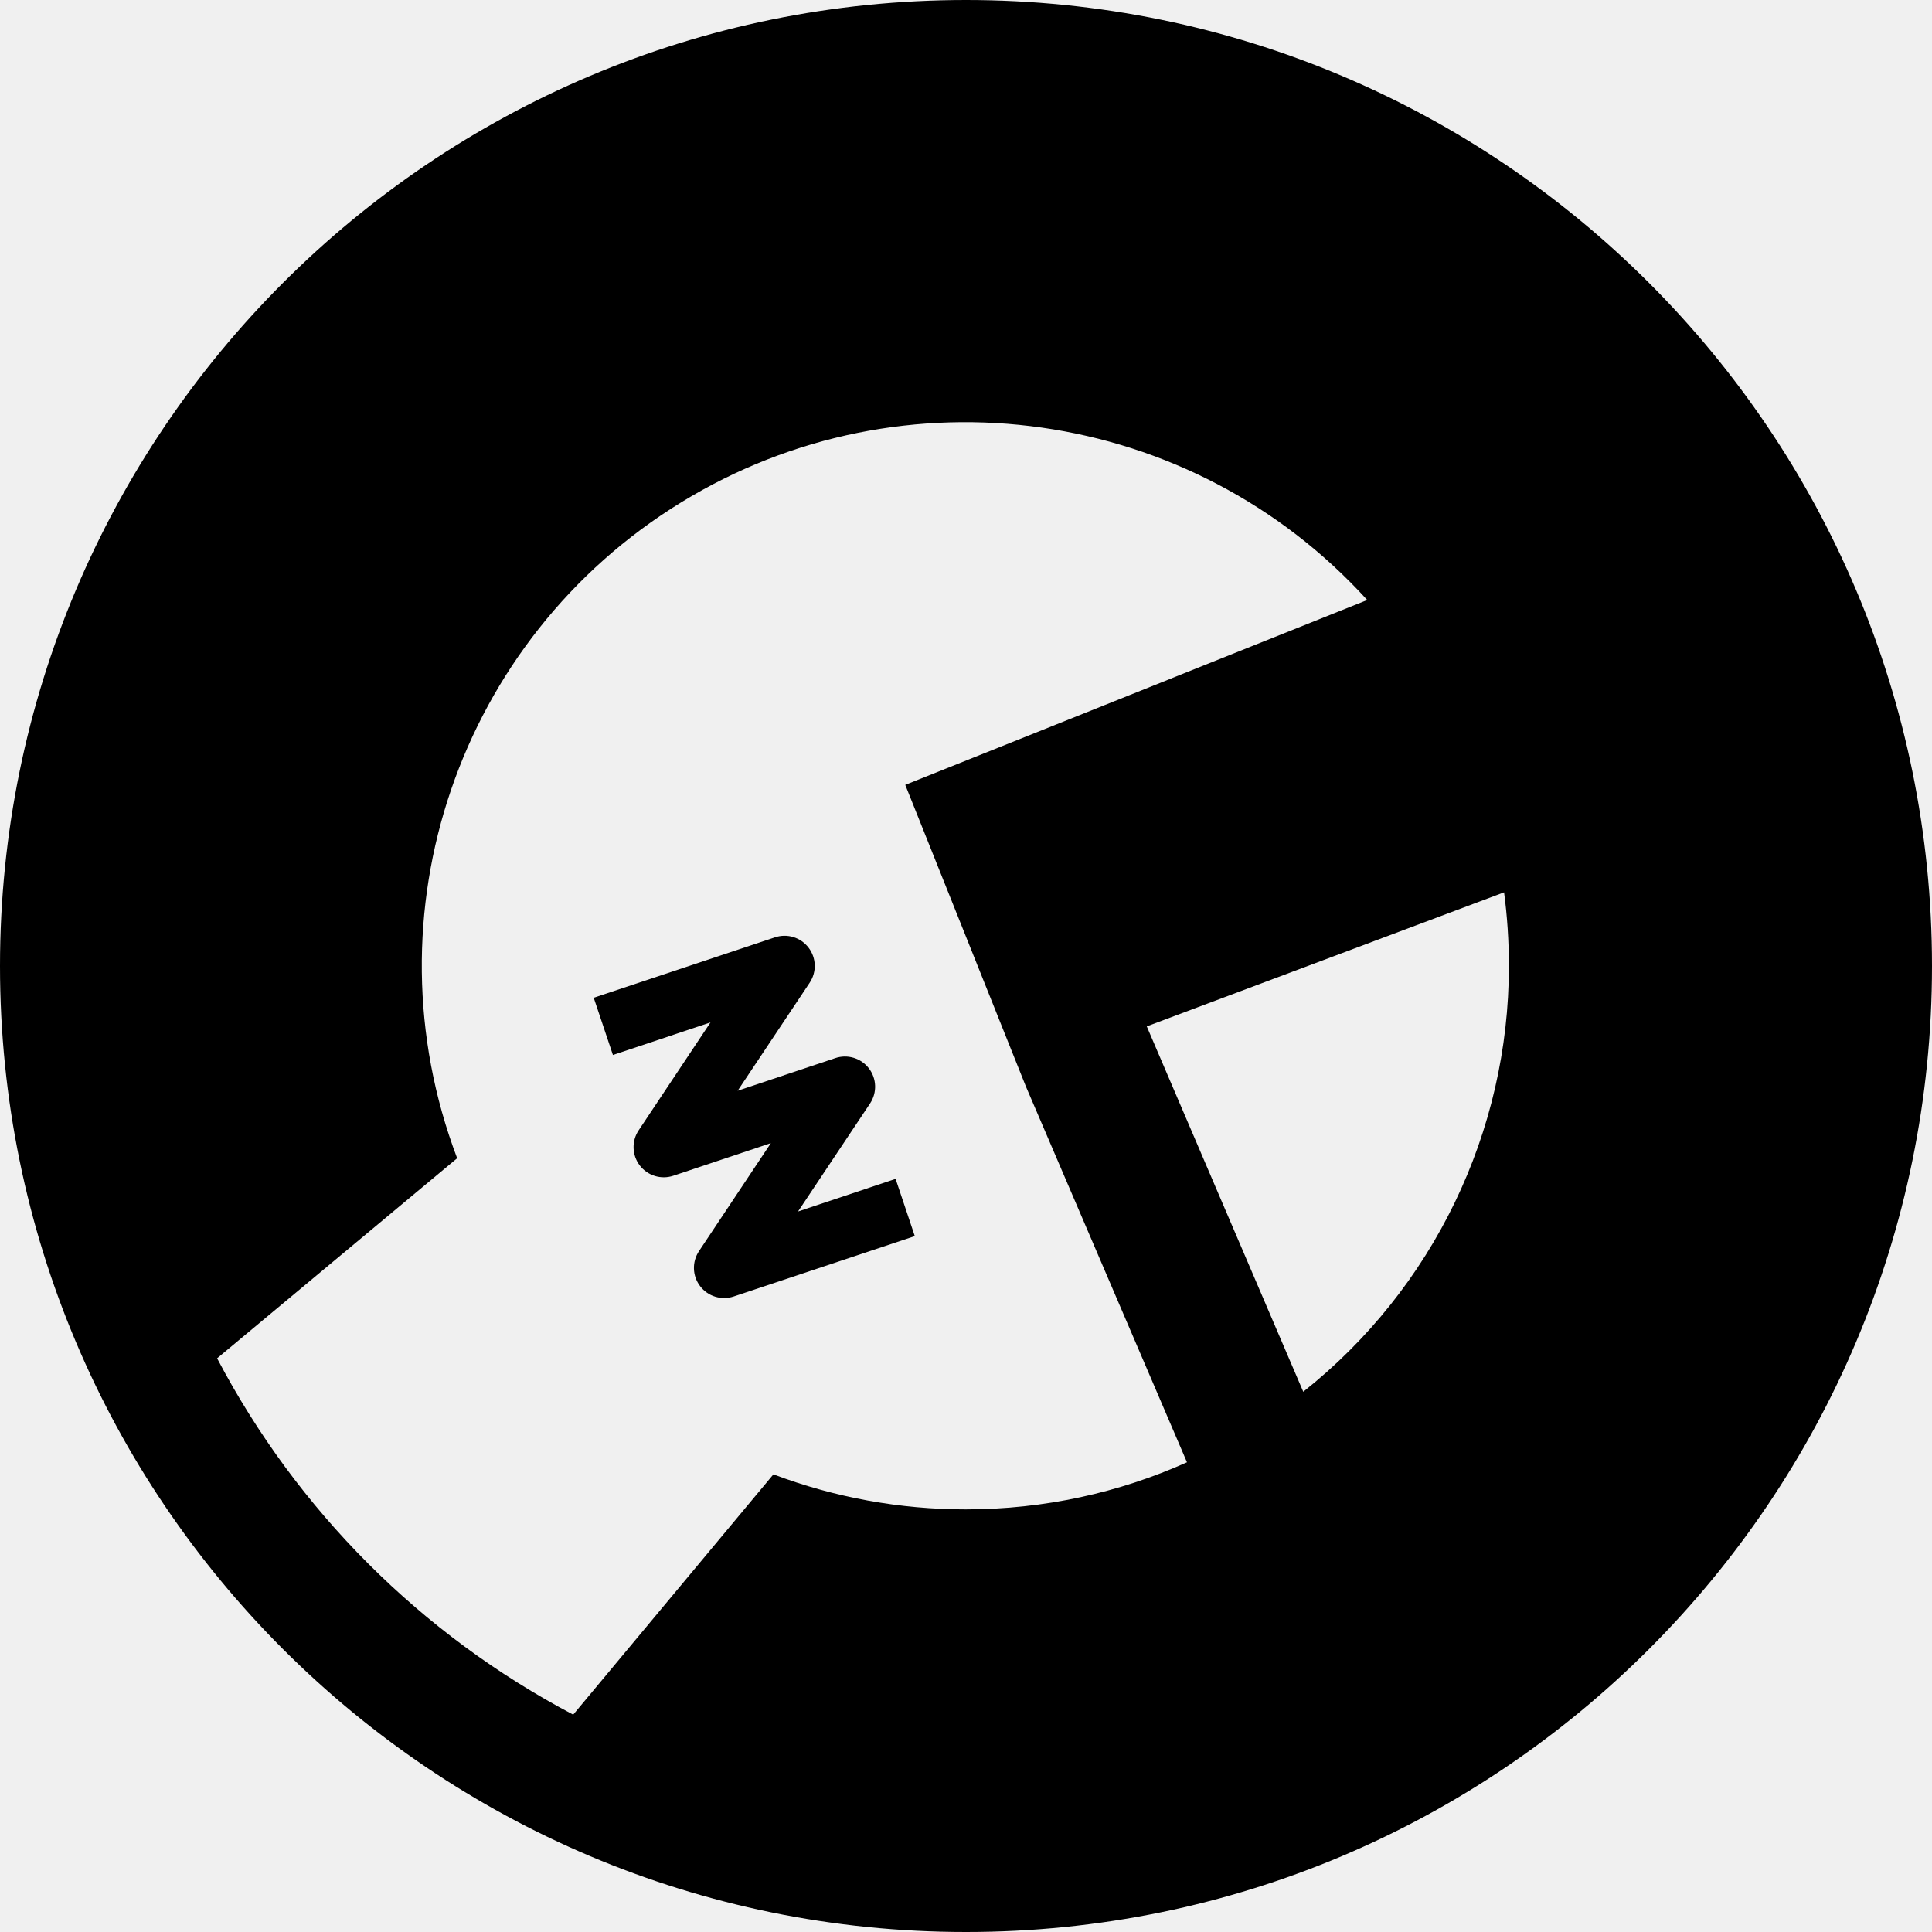
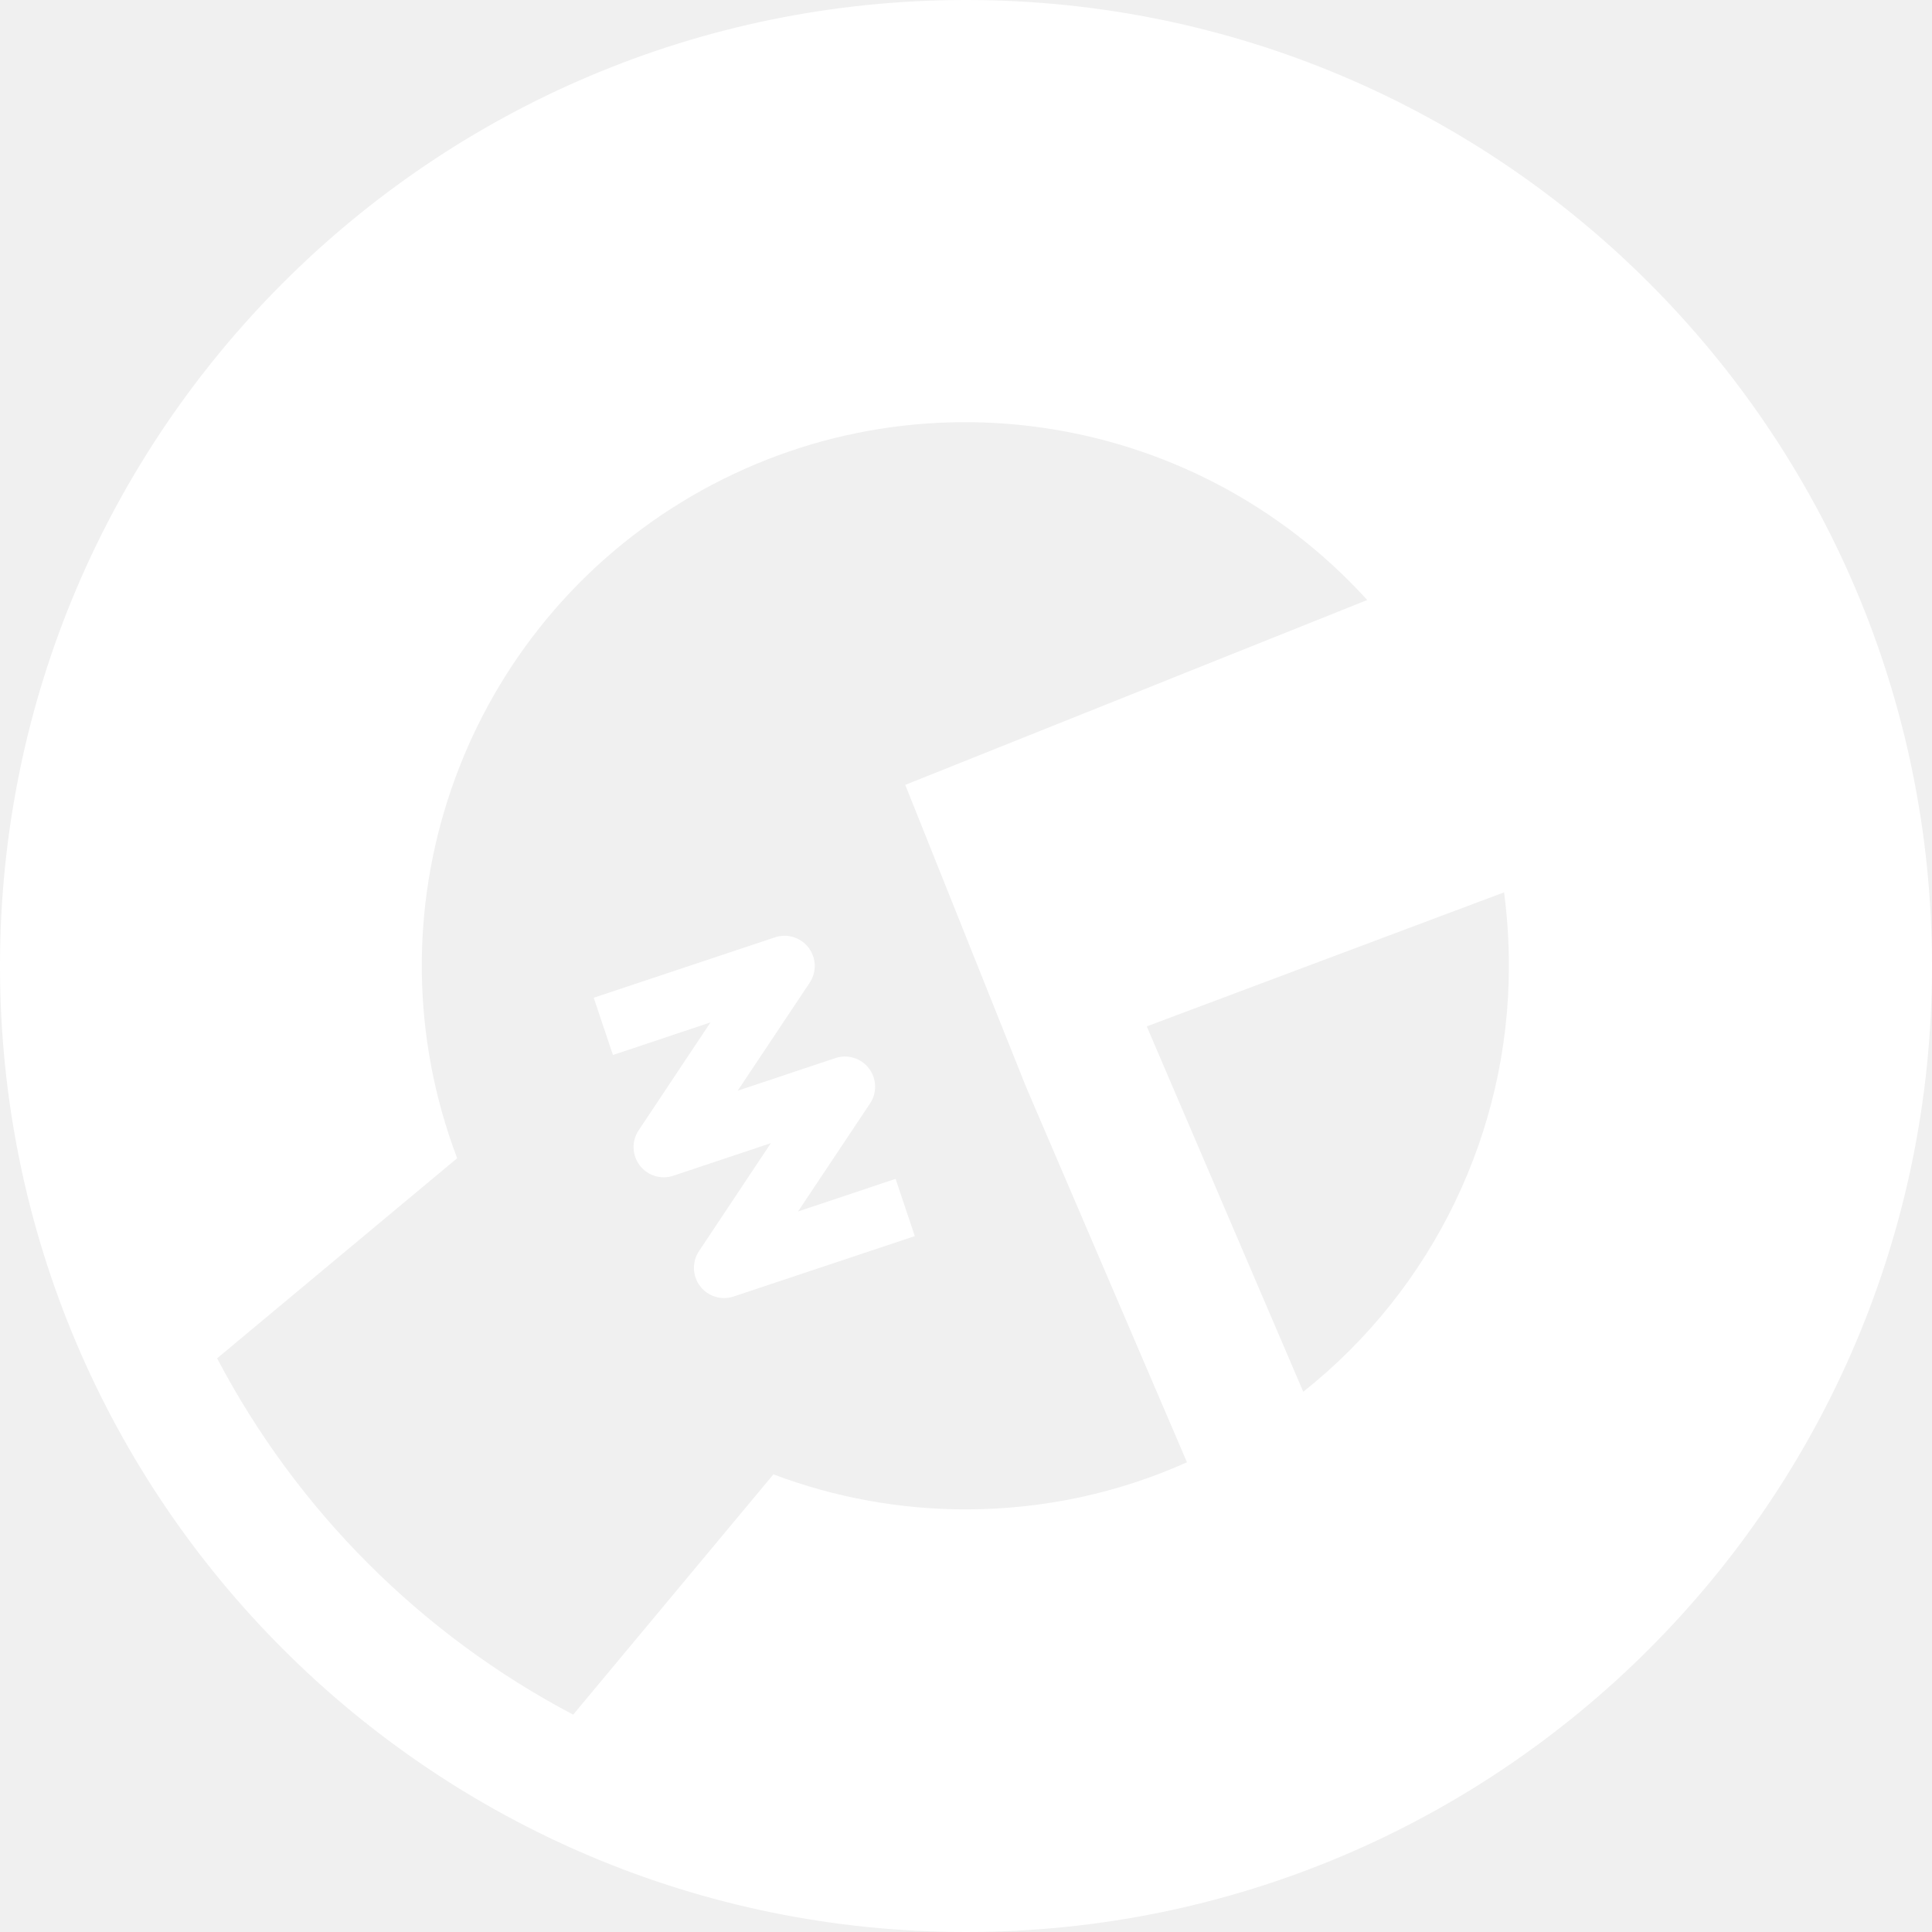
- <svg xmlns="http://www.w3.org/2000/svg" width="16" height="16" fill="currentColor" class="bi bi-wrench-adjustable-circle-fill" viewBox="0 0 16 16">
+ <svg xmlns="http://www.w3.org/2000/svg" width="16" height="16" fill="#FFFFFF" class="bi bi-wrench-adjustable-circle-fill" viewBox="0 0 16 16">
  <path d="M6.705 8.139a.25.25 0 0 0-.288-.376l-1.5.5.159.474.808-.27-.595.894a.25.25 0 0 0 .287.376l.808-.27-.595.894a.25.25 0 0 0 .287.376l1.5-.5-.159-.474-.808.27.596-.894a.25.25 0 0 0-.288-.376l-.808.27z" />
  <path d="M8 16A8 8 0 1 0 8 0a8 8 0 0 0 0 16m-6.202-4.751 1.988-1.657a4.5 4.5 0 0 1 7.537-4.623L7.497 6.5l1 2.5 1.333 3.11c-.56.251-1.18.39-1.833.39a4.5 4.5 0 0 1-1.592-.29L4.747 14.2a7.03 7.03 0 0 1-2.949-2.951M12.496 8a4.5 4.5 0 0 1-1.703 3.526L9.497 8.5l2.959-1.11q.04.3.04.61" />
</svg>
